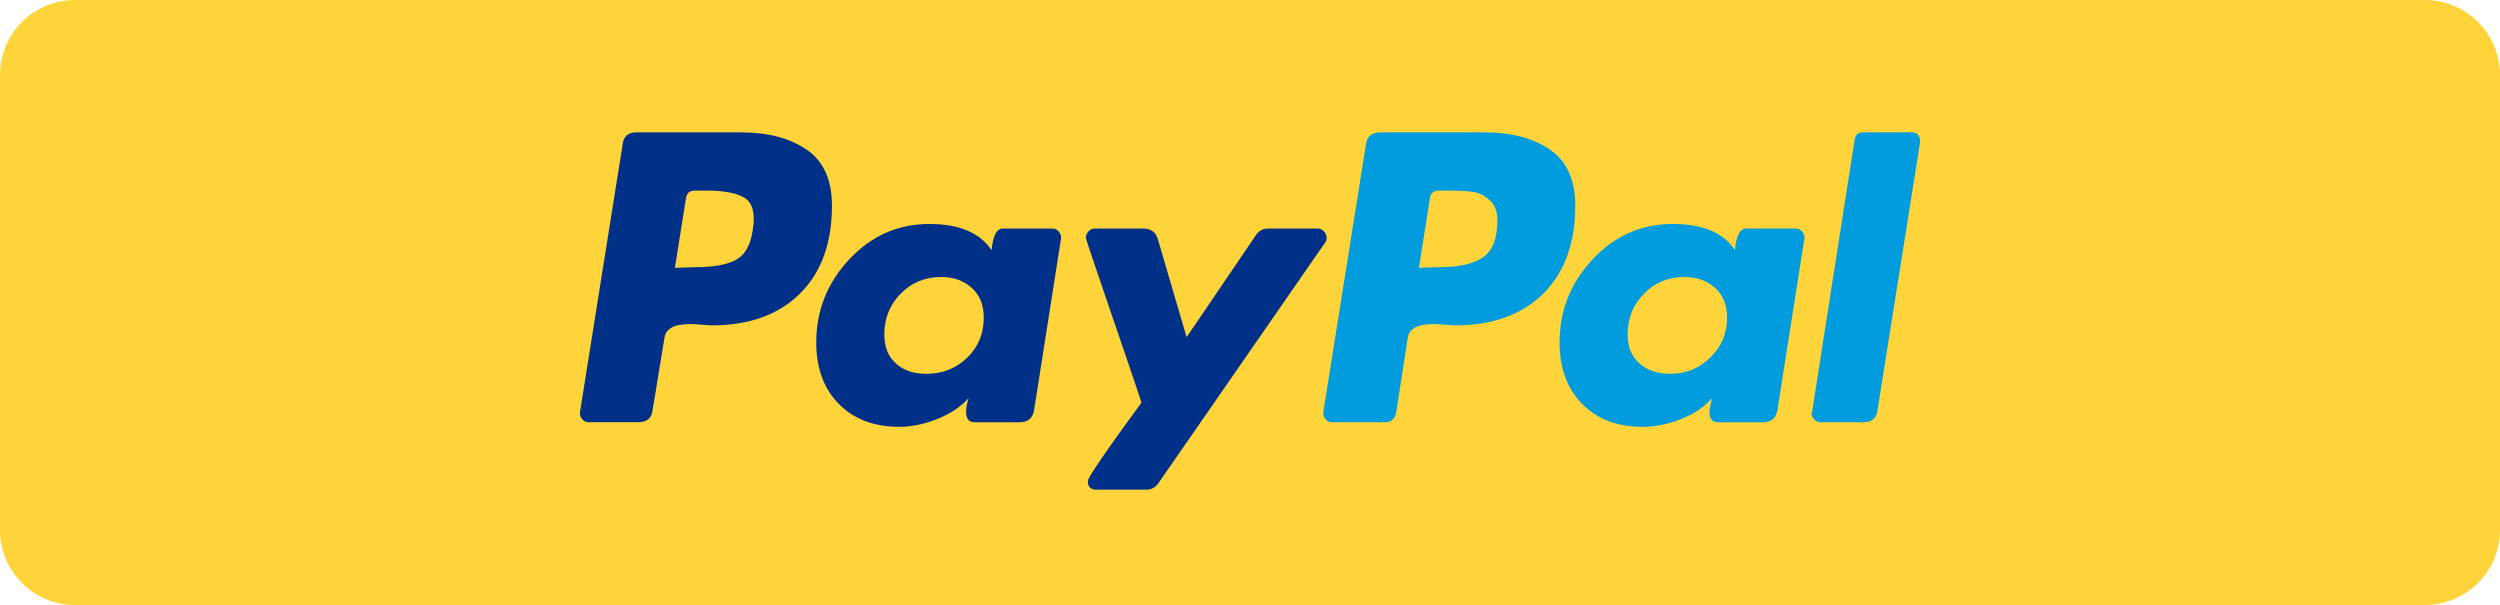
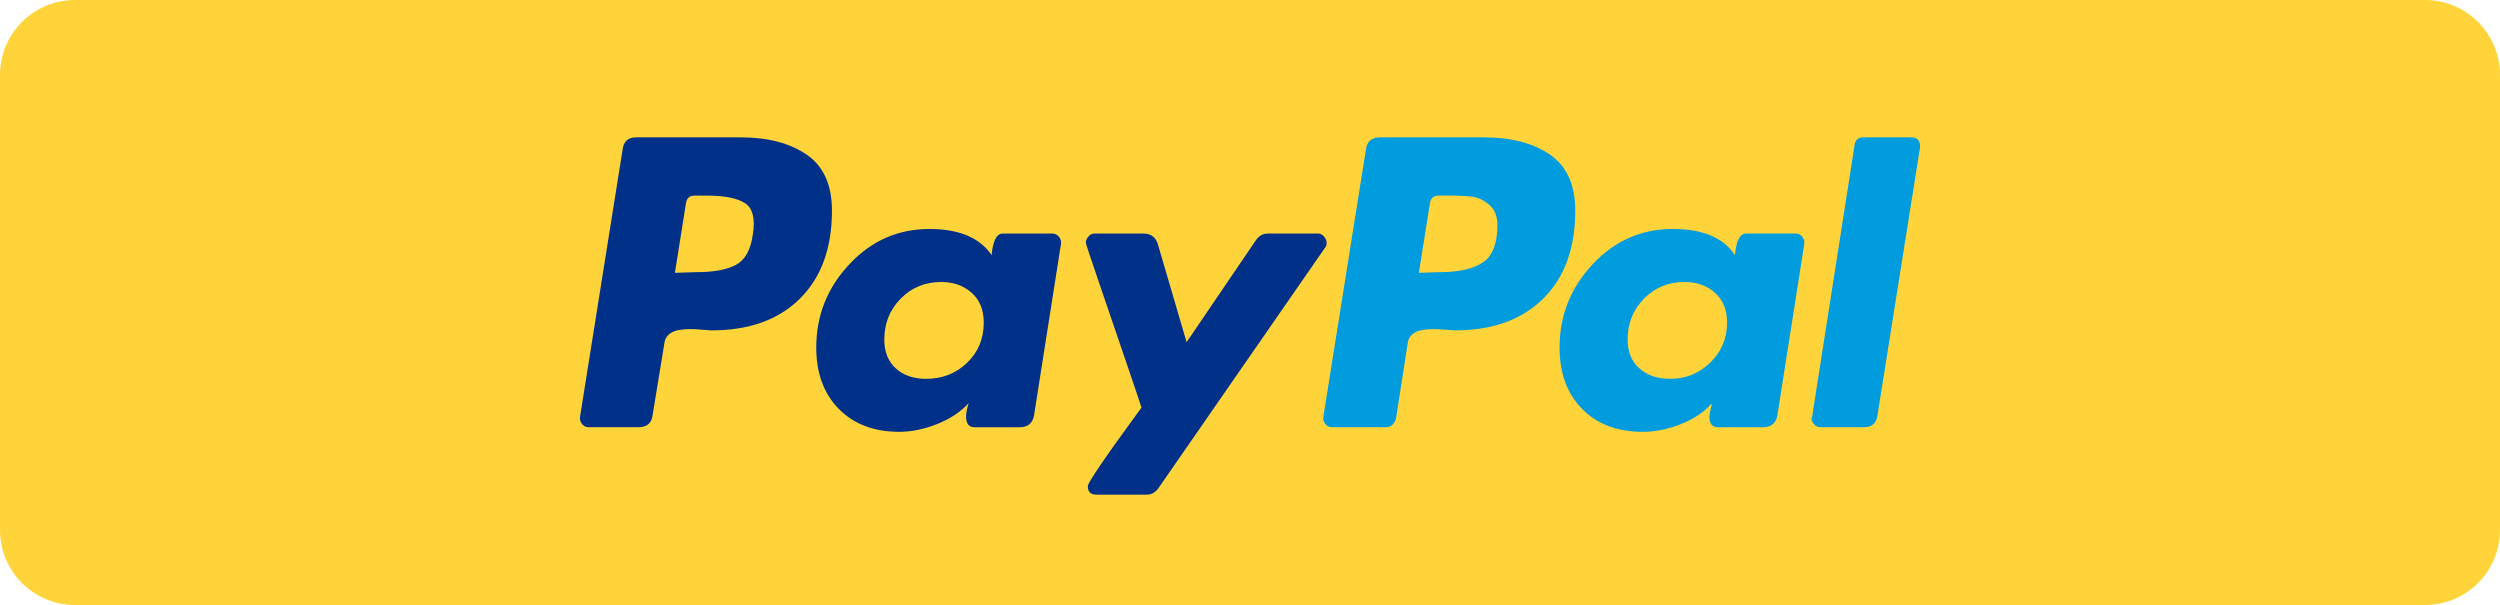
<svg xmlns="http://www.w3.org/2000/svg" width="500" height="121" viewBox="0 0 500 121">
  <rect width="500" height="121" fill="#FFD43B" rx="15" />
-   <g transform="translate(250, 50) scale(0.4)" text-anchor="middle" alignment-baseline="middle">
+   <g transform="translate(250, 51) scale(0.4)" text-anchor="middle" alignment-baseline="middle">
    <g transform="translate(-390,-220)">
      <path d="m168.38 169.85c-8.399-5.774-19.359-8.668-32.88-8.668h-52.346c-4.145 0-6.435 2.073-6.87 6.214l-21.265 133.48c-0.221 1.311 0.107 2.51 0.981 3.6 0.869 1.093 1.962 1.636 3.271 1.636h24.864c4.361 0 6.758-2.068 7.198-6.216l5.888-35.985c0.215-1.744 0.982-3.162 2.291-4.254 1.308-1.09 2.944-1.804 4.907-2.13 1.963-0.324 3.814-0.487 5.562-0.487 1.743 0 3.814 0.11 6.217 0.327 2.397 0.218 3.925 0.324 4.58 0.324 18.756 0 33.478-5.285 44.167-15.866 10.684-10.577 16.032-25.244 16.032-44.004 0-12.868-4.202-22.192-12.597-27.975zm-26.99 40.08c-1.094 7.635-3.926 12.649-8.506 15.049-4.581 2.403-11.124 3.597-19.629 3.597l-10.797 0.328 5.563-35.007c0.434-2.397 1.851-3.597 4.252-3.597h6.218c8.72 0 15.049 1.257 18.975 3.761 3.924 2.51 5.233 7.802 3.924 15.869z" fill="#003087" />
      <path d="m720.79 161.18h-24.208c-2.405 0-3.821 1.2-4.253 3.599l-21.267 136.1-0.328 0.654c0 1.096 0.437 2.127 1.311 3.109 0.868 0.979 1.963 1.471 3.271 1.471h21.595c4.138 0 6.429-2.068 6.871-6.215l21.265-133.81v-0.325c-2e-3 -3.053-1.424-4.58-4.257-4.58z" fill="#009CDE" />
      <path d="m428.31 213.86c0-1.088-0.438-2.126-1.306-3.106-0.875-0.981-1.857-1.474-2.945-1.474h-25.191c-2.404 0-4.366 1.096-5.89 3.271l-34.679 51.04-14.394-49.075c-1.096-3.488-3.493-5.236-7.198-5.236h-24.54c-1.093 0-2.075 0.492-2.942 1.474-0.875 0.98-1.309 2.019-1.309 3.106 0 0.44 2.127 6.871 6.379 19.303 4.252 12.434 8.833 25.848 13.741 40.244 4.908 14.394 7.468 22.031 7.688 22.898-17.886 24.43-26.826 37.518-26.826 39.26 0 2.838 1.417 4.254 4.253 4.254h25.191c2.399 0 4.361-1.088 5.89-3.271l83.427-120.4c0.433-0.433 0.651-1.193 0.651-2.289z" fill="#003087" />
      <path d="m662.89 209.28h-24.865c-3.056 0-4.904 3.599-5.559 10.797-5.677-8.72-16.031-13.088-31.083-13.088-15.704 0-29.065 5.89-40.077 17.668-11.016 11.779-16.521 25.631-16.521 41.551 0 12.871 3.761 23.121 11.285 30.752 7.524 7.639 17.611 11.451 30.266 11.451 6.323 0 12.757-1.311 19.3-3.926 6.544-2.617 11.665-6.105 15.379-10.469 0 0.219-0.222 1.198-0.654 2.942-0.44 1.748-0.655 3.06-0.655 3.926 0 3.494 1.414 5.234 4.254 5.234h22.576c4.138 0 6.541-2.068 7.193-6.216l13.415-85.389c0.215-1.309-0.111-2.507-0.981-3.599-0.876-1.087-1.964-1.634-3.273-1.634zm-42.694 64.452c-5.562 5.453-12.269 8.179-20.12 8.179-6.328 0-11.449-1.742-15.377-5.234-3.928-3.483-5.891-8.282-5.891-14.396 0-8.064 2.727-14.884 8.181-20.446 5.446-5.562 12.214-8.343 20.284-8.343 6.102 0 11.174 1.8 15.212 5.397 4.032 3.599 6.055 8.563 6.055 14.888-1e-3 7.851-2.783 14.505-8.344 19.955z" fill="#009CDE" />
      <path d="m291.23 209.28h-24.864c-3.058 0-4.908 3.599-5.563 10.797-5.889-8.72-16.25-13.088-31.081-13.088-15.704 0-29.065 5.89-40.078 17.668-11.016 11.779-16.521 25.631-16.521 41.551 0 12.871 3.763 23.121 11.288 30.752 7.525 7.639 17.61 11.451 30.262 11.451 6.104 0 12.433-1.311 18.975-3.926 6.543-2.617 11.778-6.105 15.704-10.469-0.875 2.616-1.309 4.907-1.309 6.868 0 3.494 1.417 5.234 4.253 5.234h22.574c4.141 0 6.543-2.068 7.198-6.216l13.413-85.389c0.215-1.309-0.112-2.507-0.981-3.599-0.873-1.087-1.962-1.634-3.27-1.634zm-42.695 64.614c-5.563 5.351-12.382 8.017-20.447 8.017-6.329 0-11.4-1.742-15.214-5.234-3.819-3.483-5.726-8.282-5.726-14.396 0-8.064 2.725-14.884 8.18-20.446 5.449-5.562 12.211-8.343 20.284-8.343 6.104 0 11.175 1.8 15.214 5.398 4.032 3.599 6.052 8.563 6.052 14.888 0 8.069-2.781 14.778-8.343 20.116z" fill="#003087" />
      <path d="m540.04 169.85c-8.398-5.774-19.356-8.668-32.879-8.668h-52.02c-4.364 0-6.765 2.073-7.197 6.214l-21.266 133.48c-0.221 1.312 0.106 2.511 0.981 3.601 0.865 1.092 1.962 1.635 3.271 1.635h26.826c2.617 0 4.361-1.416 5.235-4.252l5.89-37.949c0.216-1.744 0.98-3.162 2.29-4.254 1.309-1.09 2.943-1.803 4.908-2.13 1.962-0.324 3.812-0.487 5.562-0.487 1.743 0 3.814 0.11 6.214 0.327 2.399 0.218 3.931 0.324 4.58 0.324 18.76 0 33.479-5.285 44.168-15.866 10.688-10.577 16.031-25.244 16.031-44.004 2e-3 -12.867-4.199-22.191-12.594-27.974zm-33.534 53.82c-4.799 3.271-11.997 4.906-21.592 4.906l-10.47 0.328 5.562-35.007c0.432-2.397 1.849-3.597 4.252-3.597h5.887c4.798 0 8.614 0.218 11.454 0.653 2.831 0.44 5.562 1.799 8.179 4.089 2.618 2.291 3.926 5.618 3.926 9.98 0 9.16-2.402 15.375-7.198 18.648z" fill="#009CDE" />
    </g>
  </g>
</svg>
